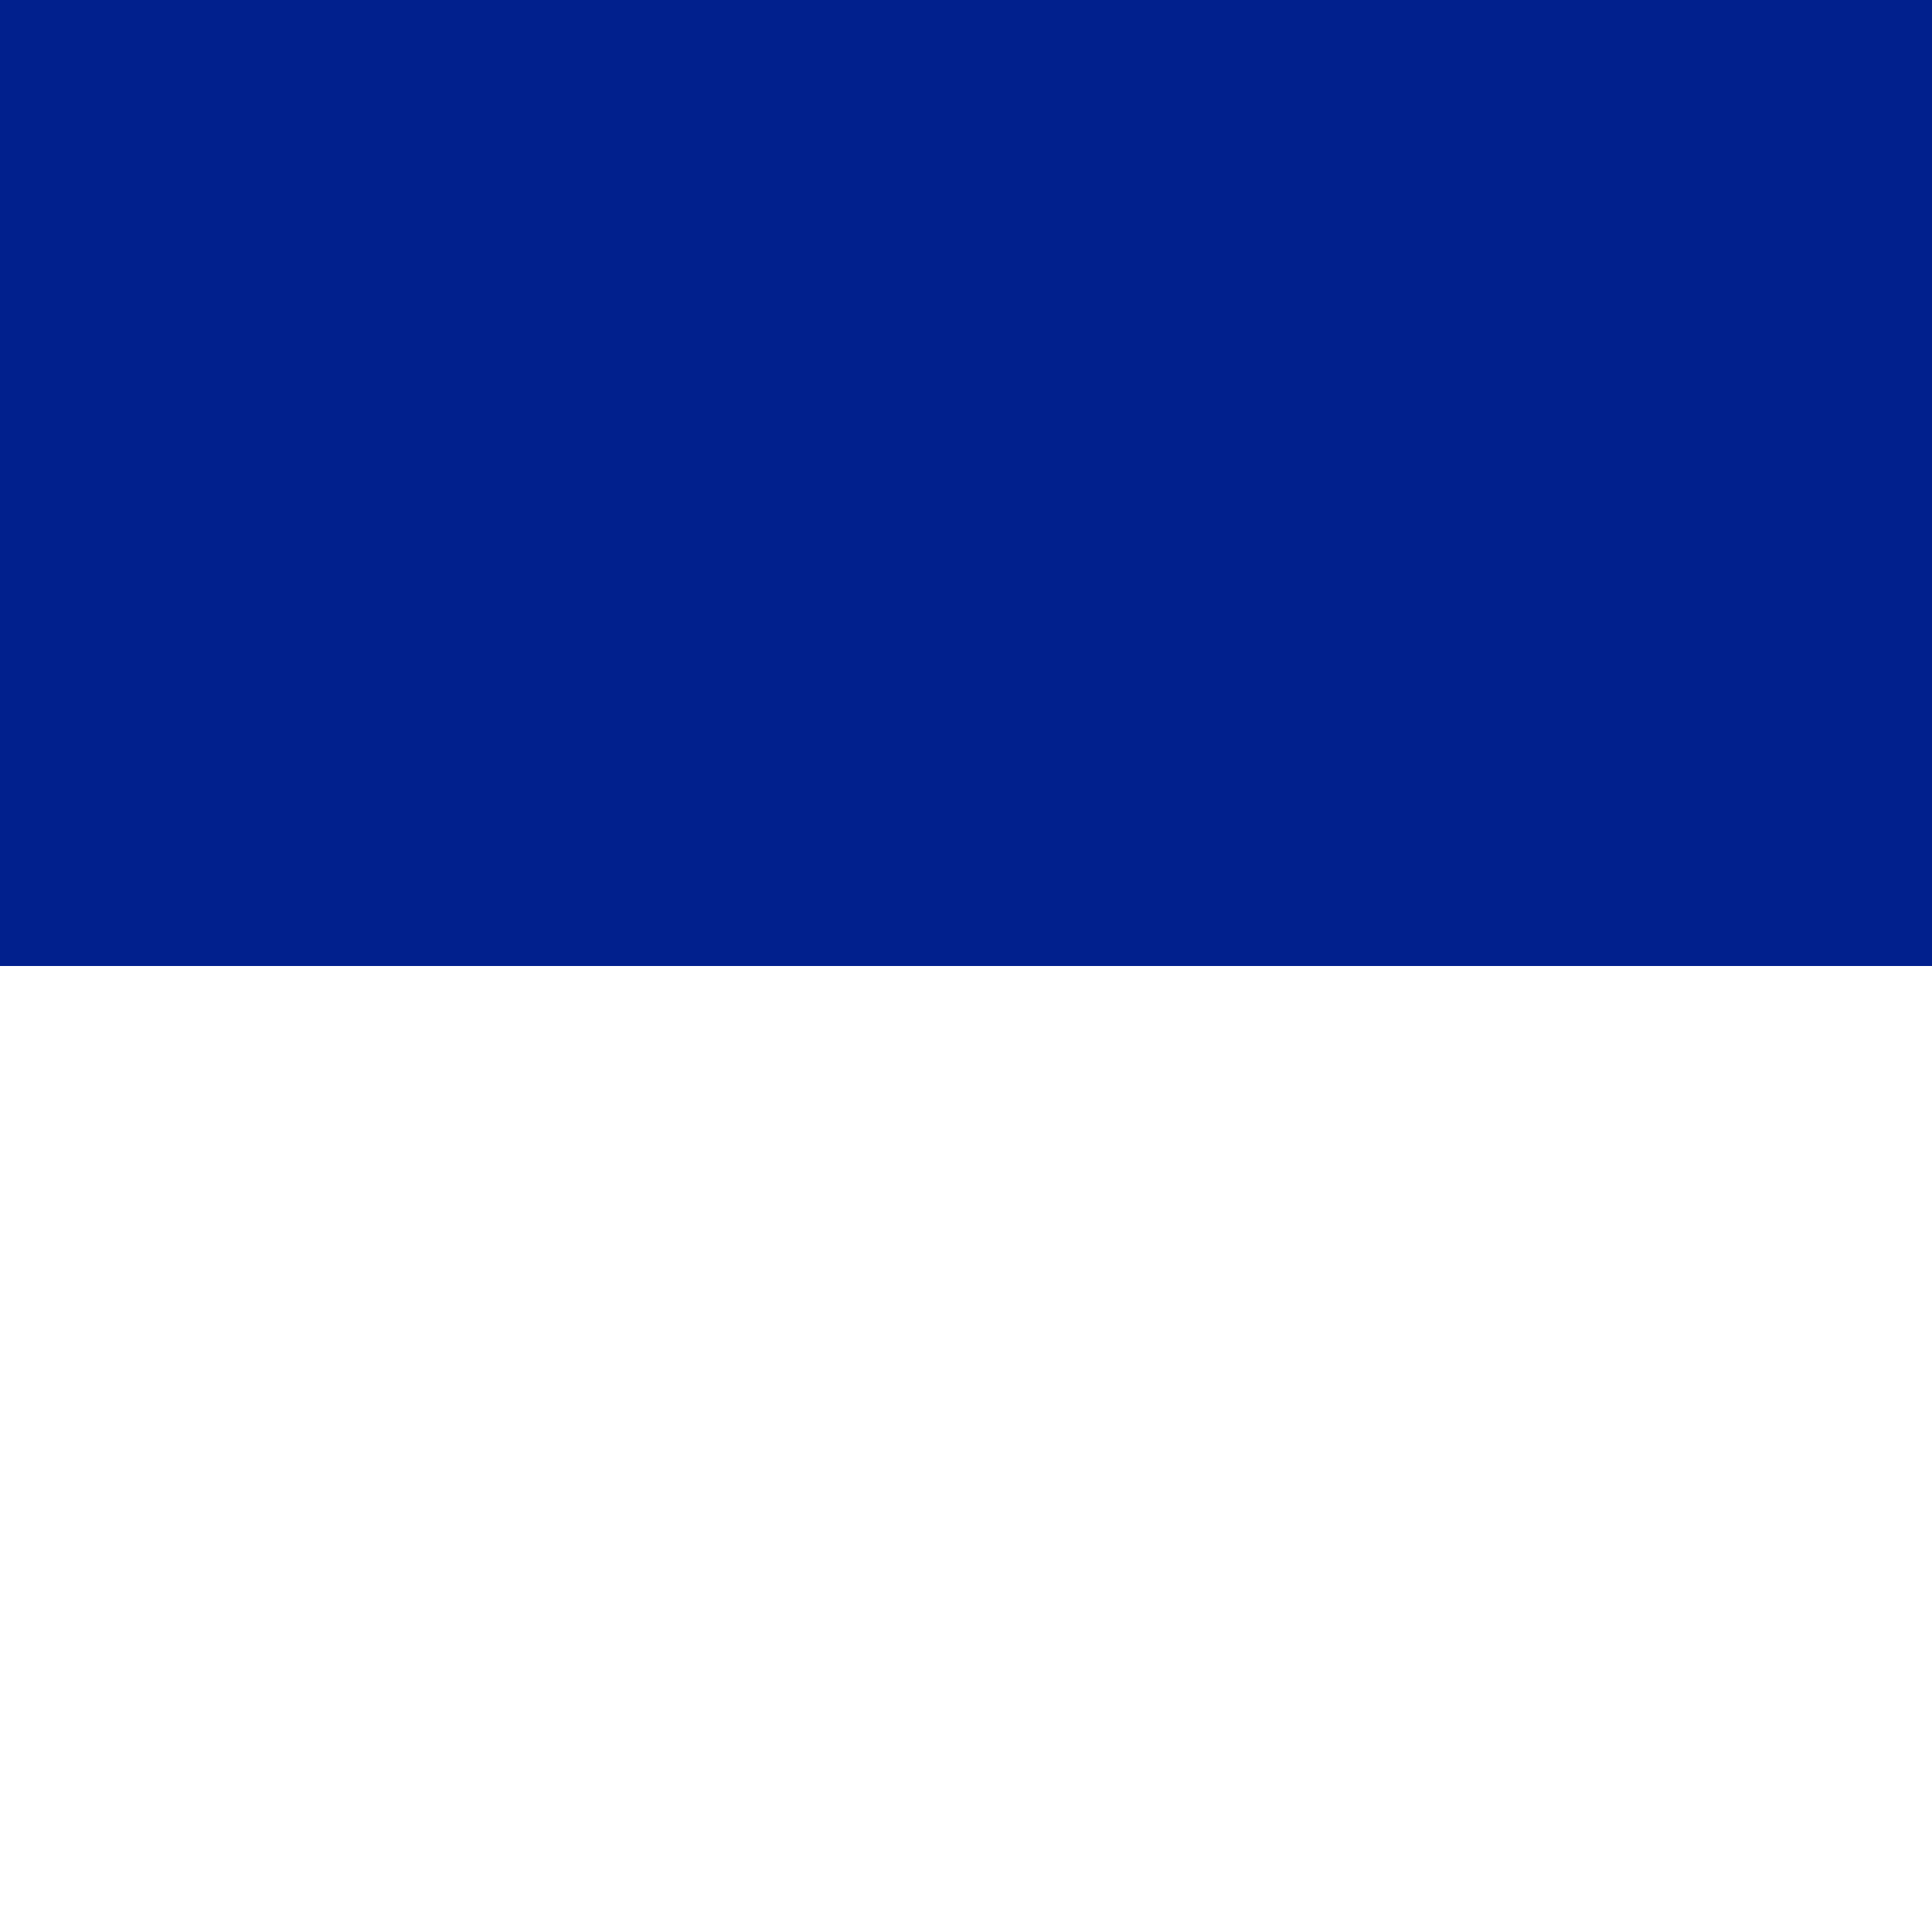
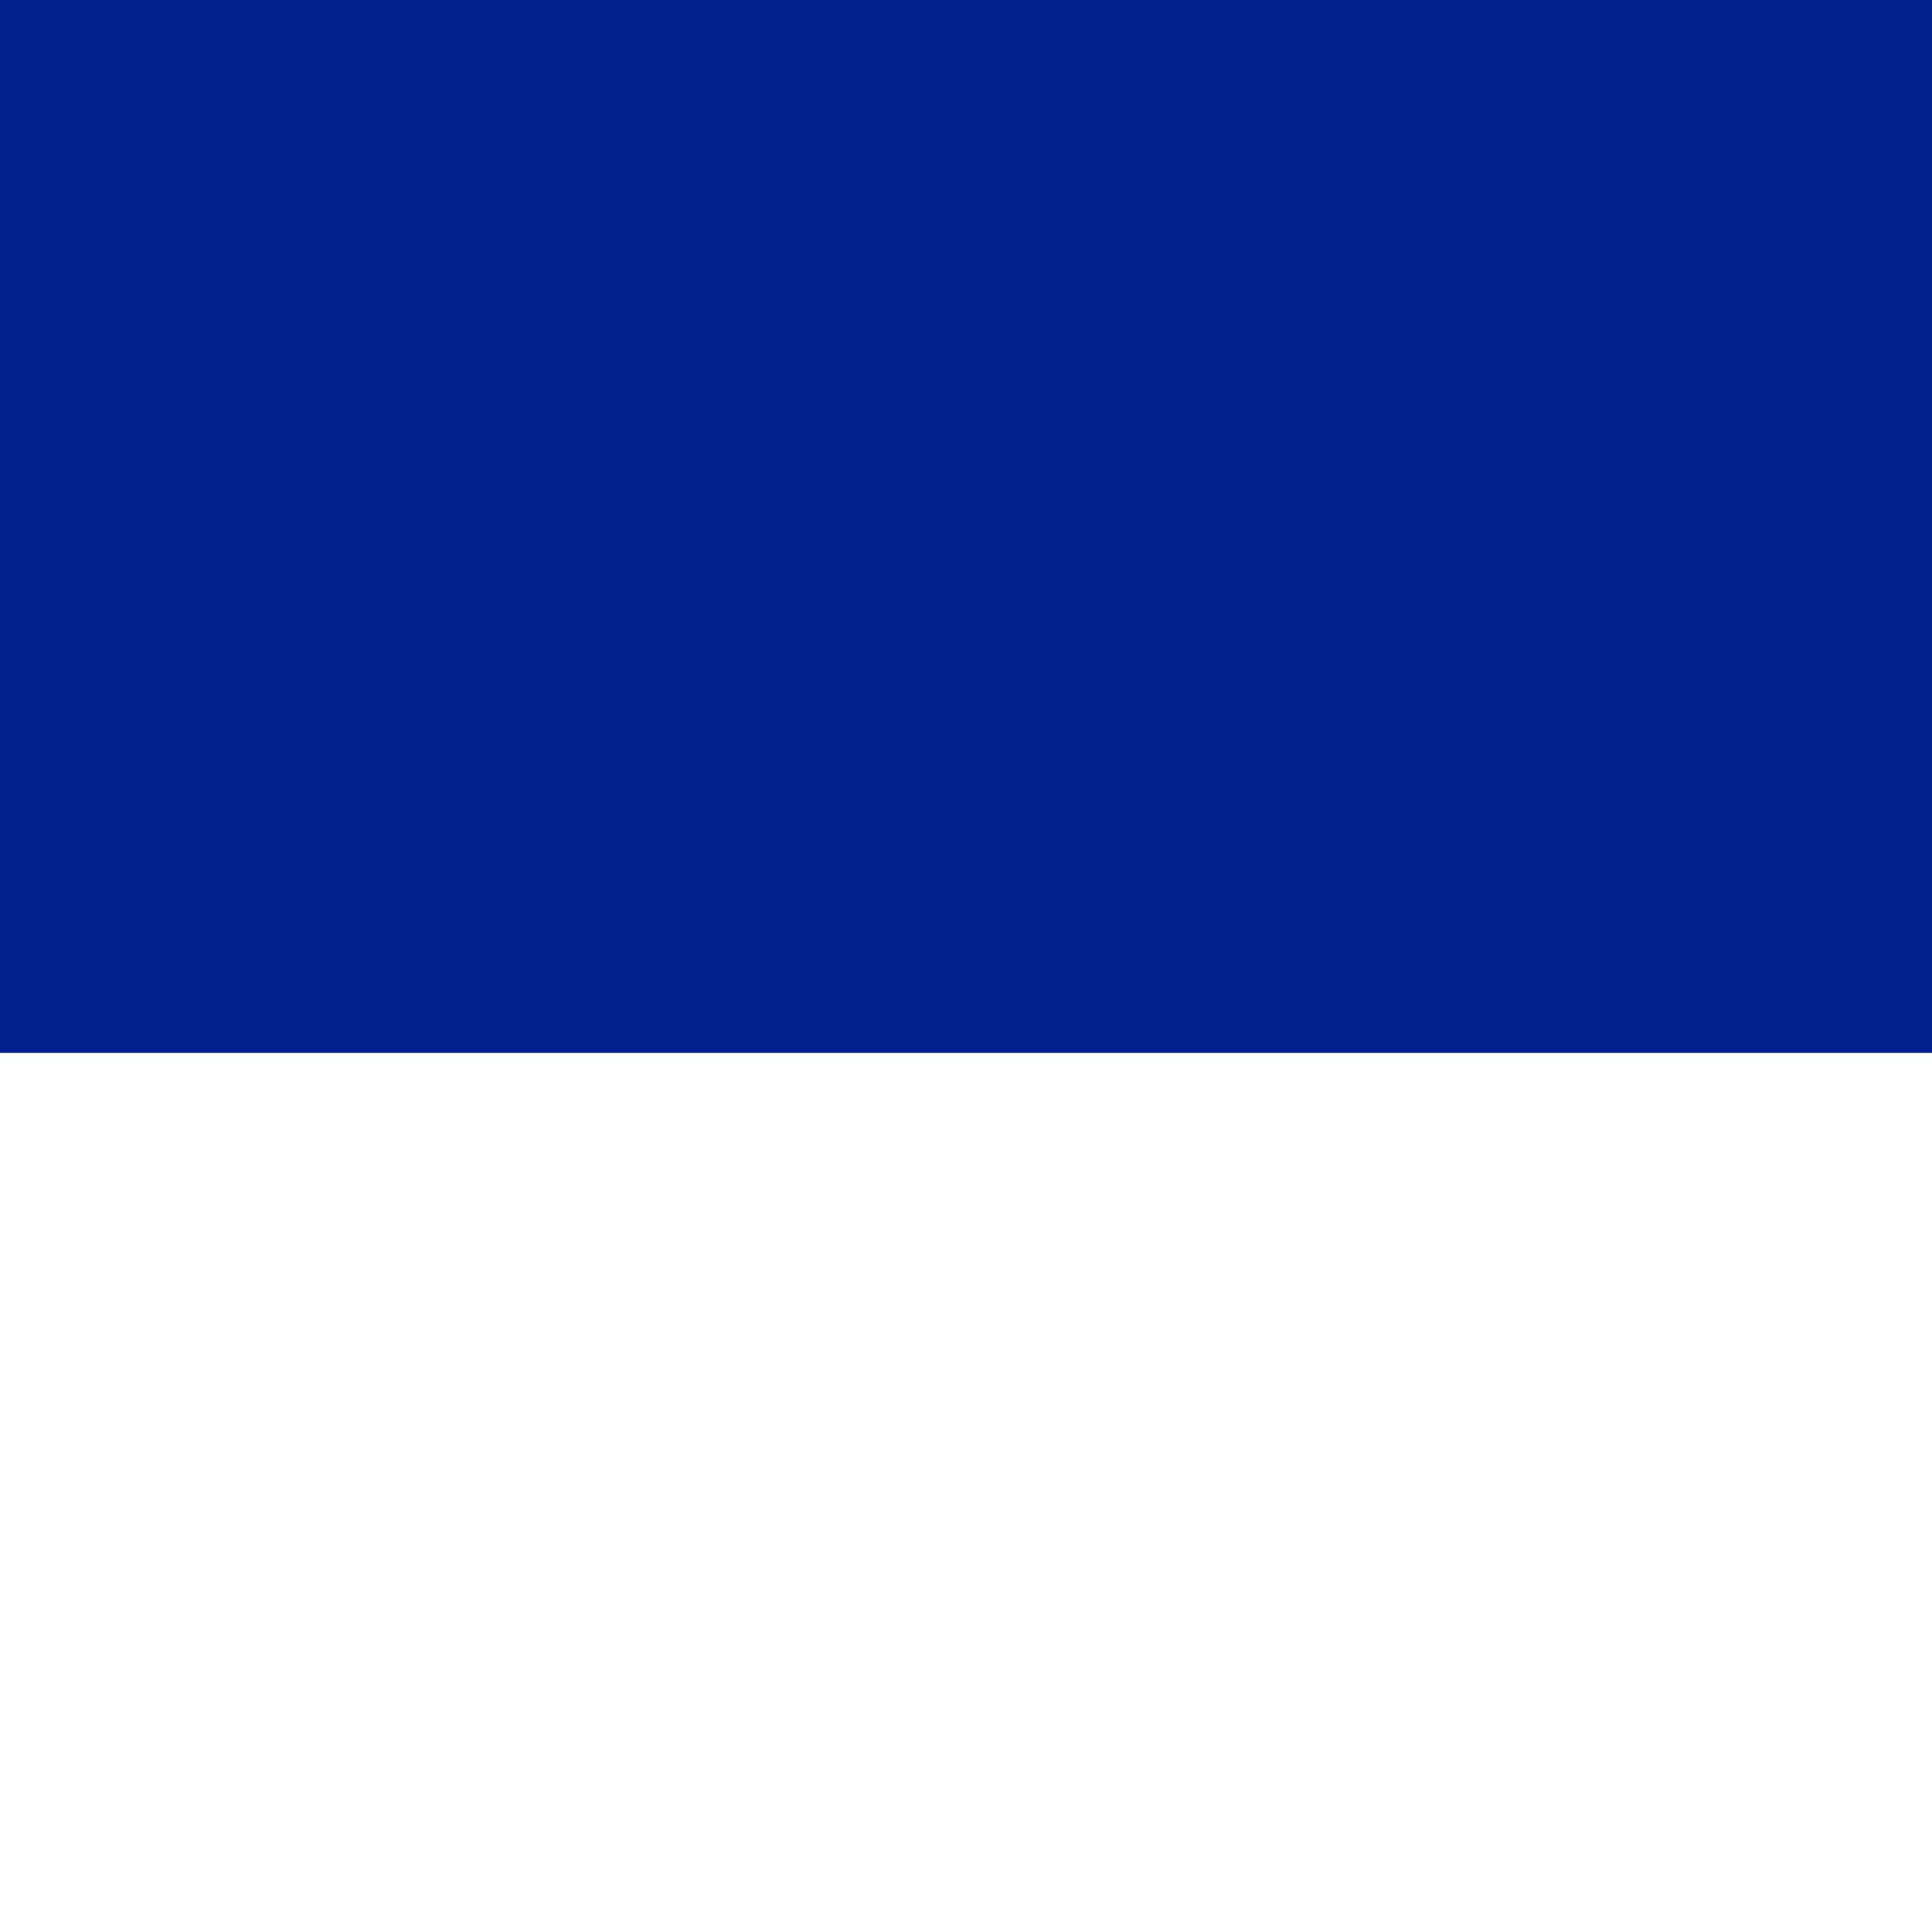
<svg xmlns="http://www.w3.org/2000/svg" version="1.1" x="0px" y="0px" viewBox="0 0 1024 1024" style="enable-background:new 0 0 1024 1024;" xml:space="preserve">
  <g>
</g>
  <g id="Shape">
-     <rect style="fill:#01208D;" width="1024" height="512" />
+     <rect y="-1.953" style="fill:#01208D;" width="1024" height="560" />
  </g>
</svg>
